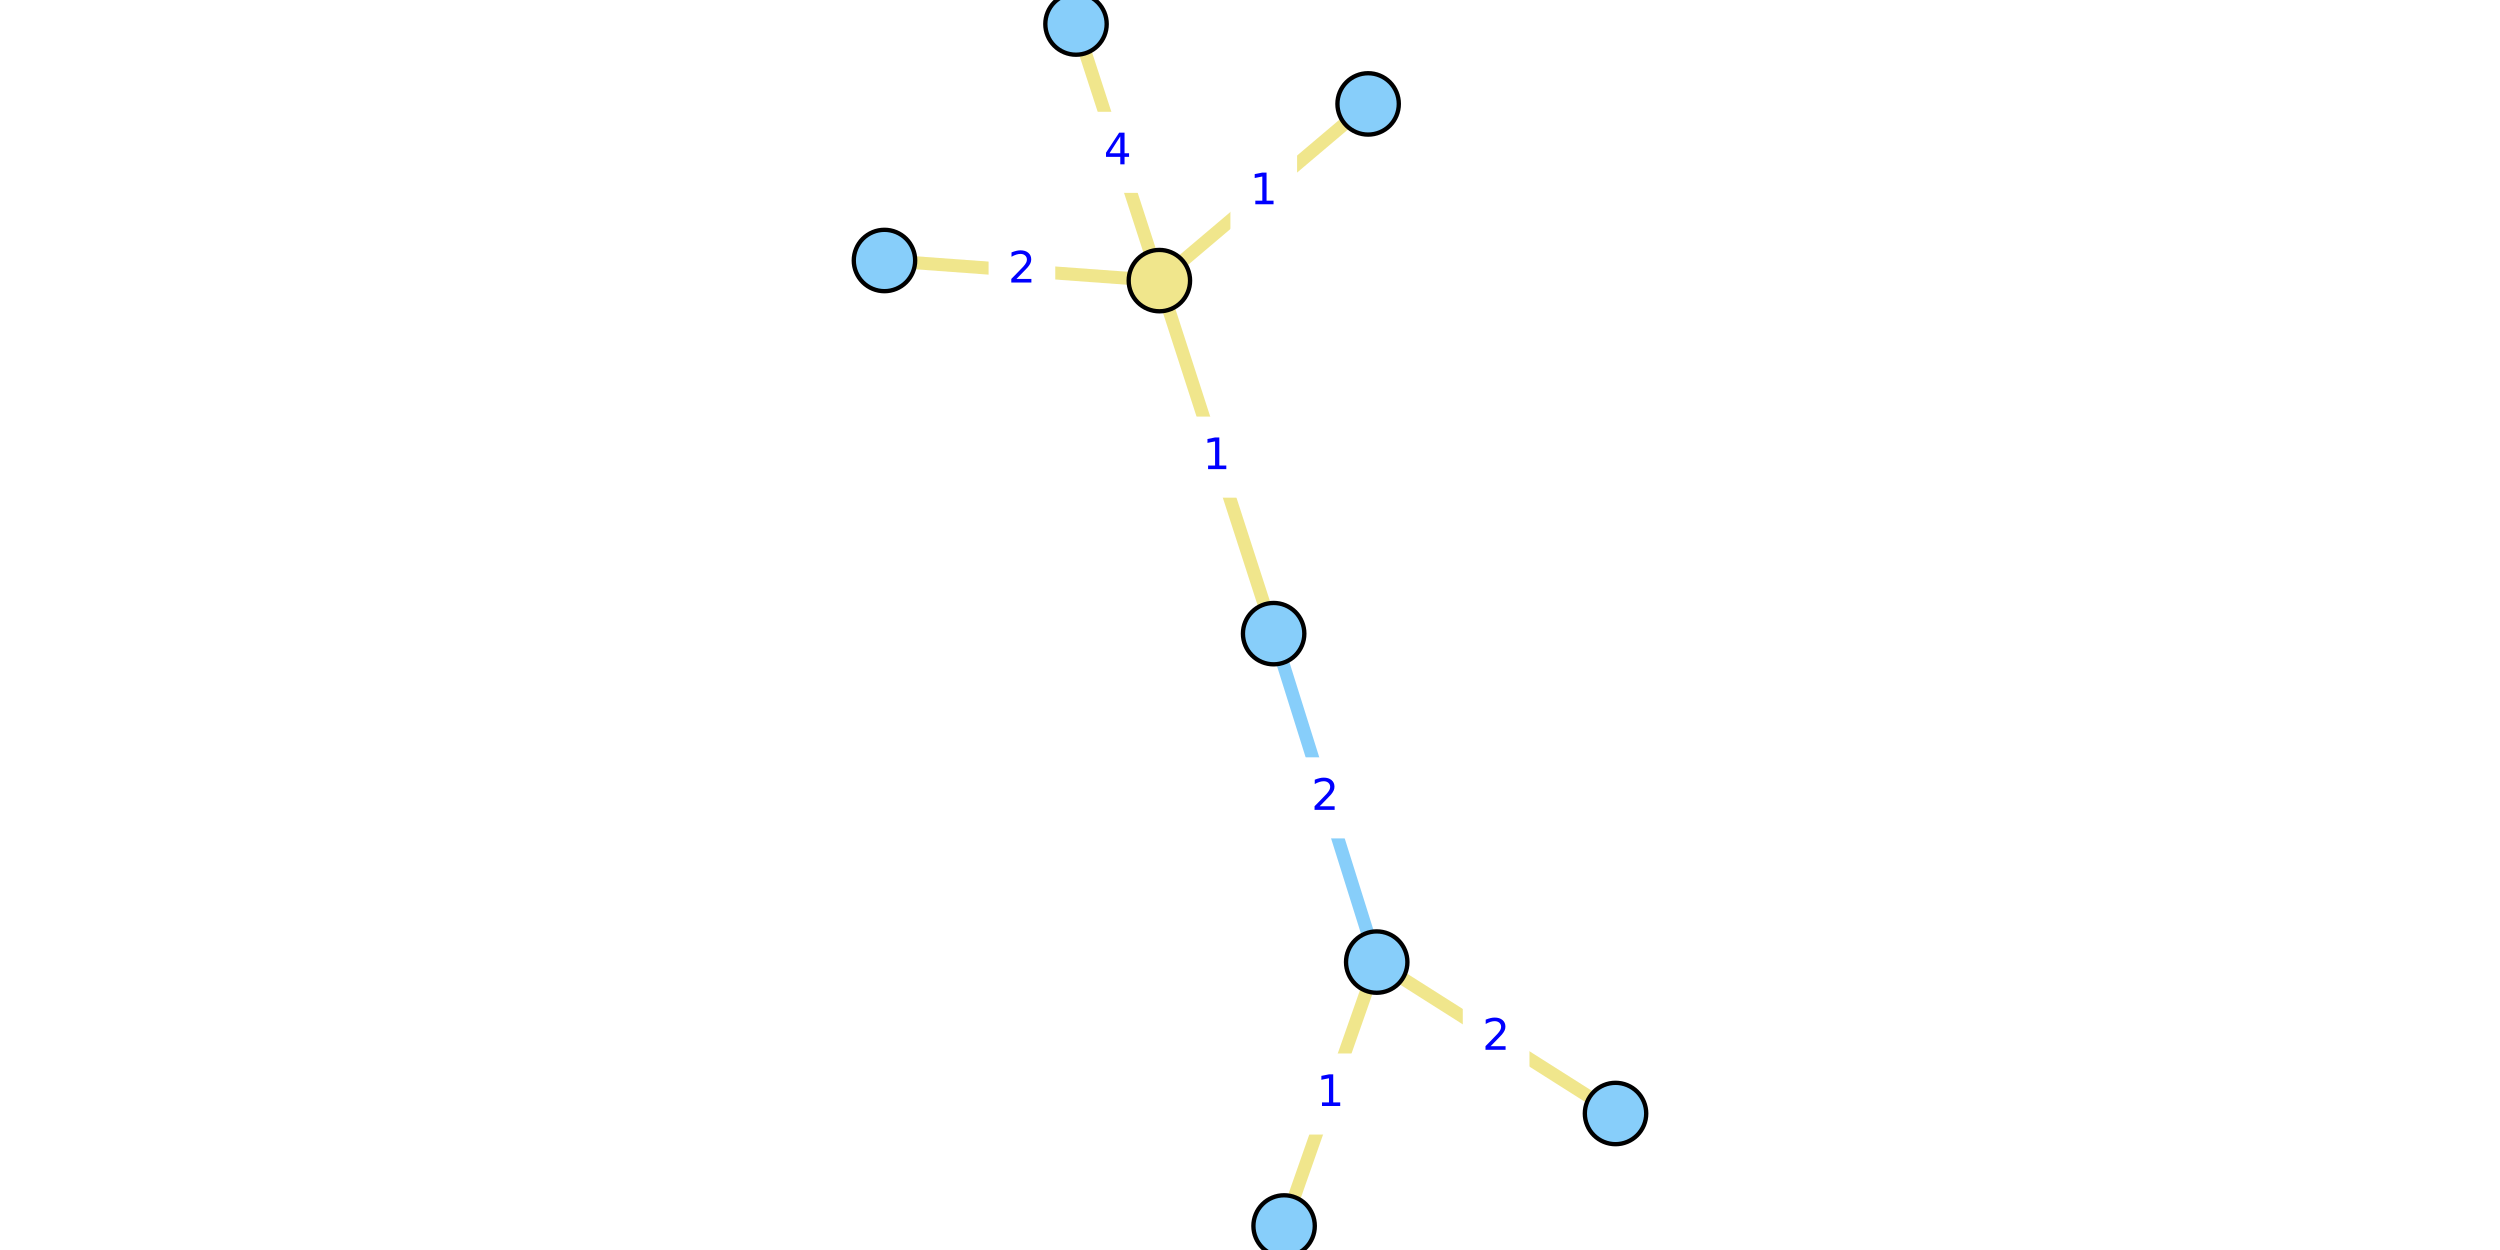
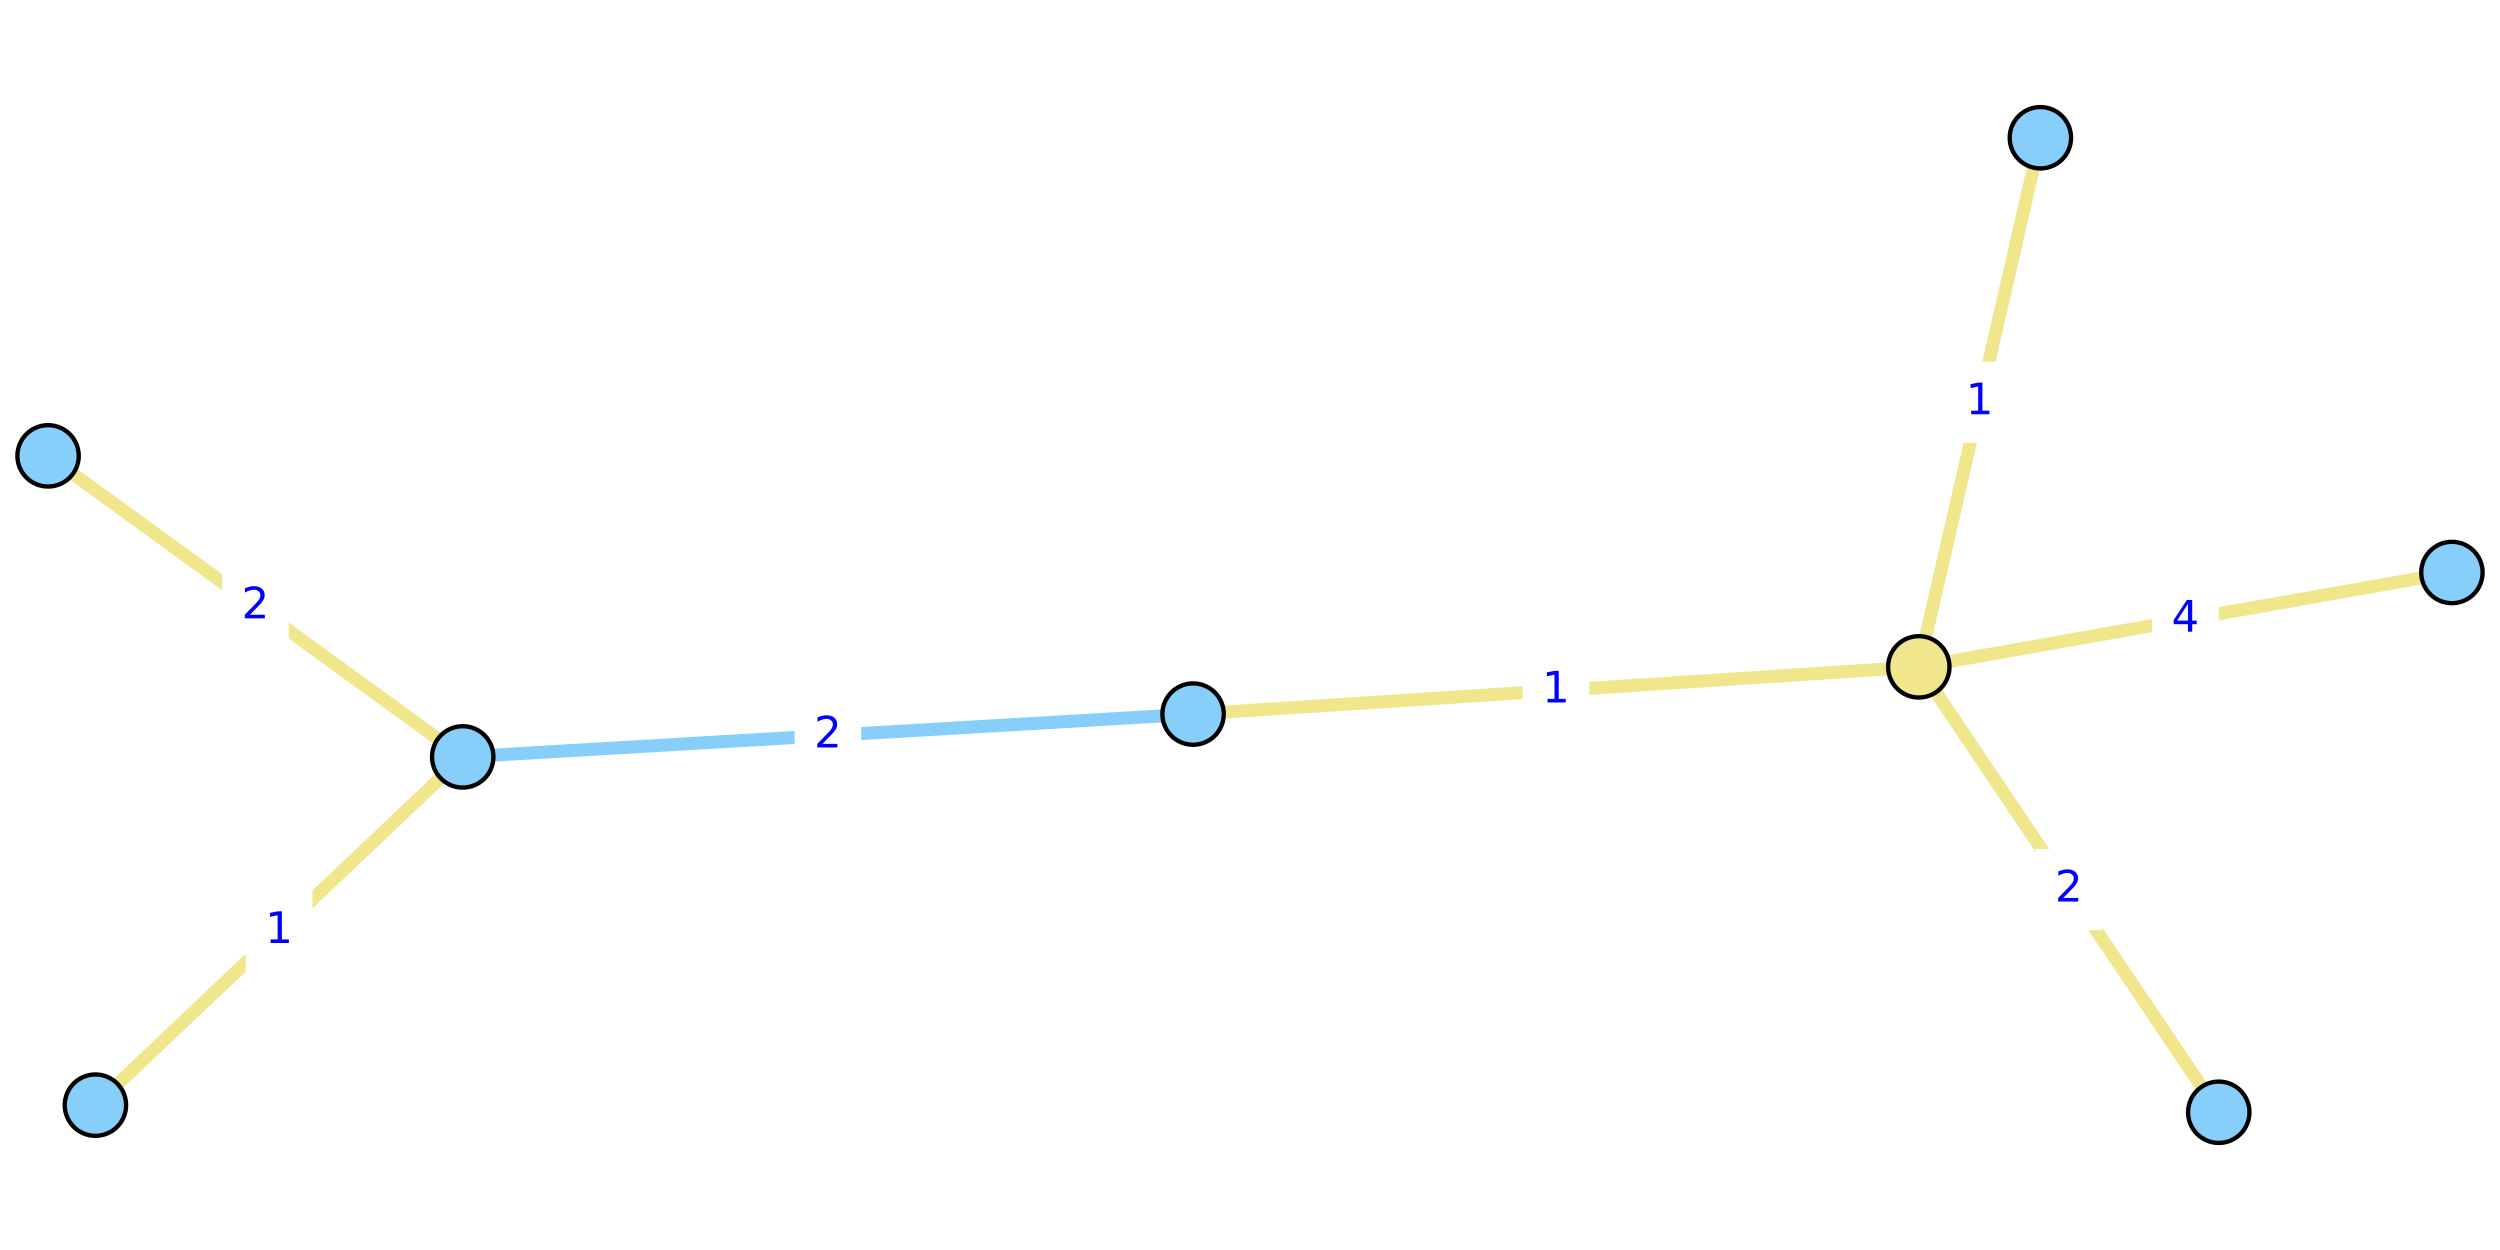
<svg xmlns="http://www.w3.org/2000/svg" xmlns:xlink="http://www.w3.org/1999/xlink" width="576pt" height="288pt" viewBox="0 0 576 288" version="1.1">
  <defs>
    <style type="text/css">*{stroke-linejoin: round; stroke-linecap: butt}</style>
  </defs>
  <g id="figure_1">
    <g id="patch_1">
      <path d="M 0 288  L 576 288  L 576 0  L 0 0  z " style="fill: #ffffff" />
    </g>
    <g id="axes_1">
      <g id="patch_2">
-         <path d="M 200.414 288  L 375.586 288  L 375.586 0  L 200.414 0  z " style="fill: #ffffff" />
+         <path d="M 0 260.754  L 576 260.754  L 576 27.246  L 0 27.246  z " style="fill: #ffffff" />
      </g>
      <g id="matplotlib.axis_1" />
      <g id="matplotlib.axis_2" />
      <g id="line2d_1">
-         <path d="M 317.195 221.665  L 293.446 145.991  " clip-path="url(#pa528446e8c)" style="fill: none; stroke: #87cefa; stroke-width: 3; stroke-linecap: square" />
+         <path d="M 106.61 174.388  L 274.885 164.525  " clip-path="url(#p331ff477d3)" style="fill: none; stroke: #87cefa; stroke-width: 3; stroke-linecap: square" />
      </g>
      <g id="line2d_2">
-         <path d="M 203.782 60.019  L 267.12 64.654  " clip-path="url(#pa528446e8c)" style="fill: none; stroke: #f0e68c; stroke-width: 3; stroke-linecap: square" />
+         <path d="M 511.204 256.264  L 442.092 153.642  " clip-path="url(#p331ff477d3)" style="fill: none; stroke: #f0e68c; stroke-width: 3; stroke-linecap: square" />
      </g>
      <g id="line2d_3">
-         <path d="M 247.912 5.538  L 267.12 64.654  " clip-path="url(#pa528446e8c)" style="fill: none; stroke: #f0e68c; stroke-width: 3; stroke-linecap: square" />
+         <path d="M 564.923 131.904  L 442.092 153.642  " clip-path="url(#p331ff477d3)" style="fill: none; stroke: #f0e68c; stroke-width: 3; stroke-linecap: square" />
      </g>
      <g id="line2d_4">
-         <path d="M 267.12 64.654  L 315.216 23.941  " clip-path="url(#pa528446e8c)" style="fill: none; stroke: #f0e68c; stroke-width: 3; stroke-linecap: square" />
+         <path d="M 442.092 153.642  L 470.105 31.736  " clip-path="url(#p331ff477d3)" style="fill: none; stroke: #f0e68c; stroke-width: 3; stroke-linecap: square" />
      </g>
      <g id="line2d_5">
-         <path d="M 267.12 64.654  L 293.446 145.991  " clip-path="url(#pa528446e8c)" style="fill: none; stroke: #f0e68c; stroke-width: 3; stroke-linecap: square" />
+         <path d="M 442.092 153.642  L 274.885 164.525  " clip-path="url(#p331ff477d3)" style="fill: none; stroke: #f0e68c; stroke-width: 3; stroke-linecap: square" />
      </g>
      <g id="line2d_6">
-         <path d="M 295.857 282.462  L 317.195 221.665  " clip-path="url(#pa528446e8c)" style="fill: none; stroke: #f0e68c; stroke-width: 3; stroke-linecap: square" />
+         <path d="M 21.985 254.625  L 106.61 174.388  " clip-path="url(#p331ff477d3)" style="fill: none; stroke: #f0e68c; stroke-width: 3; stroke-linecap: square" />
      </g>
      <g id="line2d_7">
-         <path d="M 317.195 221.665  L 372.218 256.551  " clip-path="url(#pa528446e8c)" style="fill: none; stroke: #f0e68c; stroke-width: 3; stroke-linecap: square" />
+         <path d="M 106.61 174.388  L 11.077 105.028  " clip-path="url(#p331ff477d3)" style="fill: none; stroke: #f0e68c; stroke-width: 3; stroke-linecap: square" />
      </g>
      <g id="text_1">
        <g id="patch_3">
-           <path d="M 298.139 192.667  L 312.502 192.667  L 312.502 174.989  L 298.139 174.989  z " style="fill: #ffffff; stroke: #ffffff; stroke-linejoin: miter" />
+           <path d="M 183.567 178.296  L 197.929 178.296  L 197.929 160.617  L 183.567 160.617  z " style="fill: #ffffff; stroke: #ffffff; stroke-linejoin: miter" />
        </g>
-         <g style="fill: #0000ff" transform="translate(302.1394 186.5874) scale(0.1 -0.1)">
+         <g style="fill: #0000ff" transform="translate(187.5665 172.2158) scale(0.1 -0.1)">
          <defs>
            <path id="DejaVuSans-32" d="M 1228 531  L 3431 531  L 3431 0  L 469 0  L 469 531  Q 828 903 1448 1529  Q 2069 2156 2228 2338  Q 2531 2678 2651 2914  Q 2772 3150 2772 3378  Q 2772 3750 2511 3984  Q 2250 4219 1831 4219  Q 1534 4219 1204 4116  Q 875 4013 500 3803  L 500 4441  Q 881 4594 1212 4672  Q 1544 4750 1819 4750  Q 2544 4750 2975 4387  Q 3406 4025 3406 3419  Q 3406 3131 3298 2873  Q 3191 2616 2906 2266  Q 2828 2175 2409 1742  Q 1991 1309 1228 531  z " transform="scale(0.015625)" />
          </defs>
          <use xlink:href="#DejaVuSans-32" />
        </g>
      </g>
      <g id="text_2">
        <g id="patch_4">
-           <path d="M 228.27 71.176  L 242.632 71.176  L 242.632 53.498  L 228.27 53.498  z " style="fill: #ffffff; stroke: #ffffff; stroke-linejoin: miter" />
+           <path d="M 469.467 213.792  L 483.829 213.792  L 483.829 196.114  L 469.467 196.114  z " style="fill: #ffffff; stroke: #ffffff; stroke-linejoin: miter" />
        </g>
-         <g style="fill: #0000ff" transform="translate(232.2698 65.09597) scale(0.1 -0.1)">
+         <g style="fill: #0000ff" transform="translate(473.4667 207.7121) scale(0.1 -0.1)">
          <use xlink:href="#DejaVuSans-32" />
        </g>
      </g>
      <g id="text_3">
        <g id="patch_5">
-           <path d="M 250.335 43.935  L 264.697 43.935  L 264.697 26.257  L 250.335 26.257  z " style="fill: #ffffff; stroke: #ffffff; stroke-linejoin: miter" />
+           <path d="M 496.326 151.612  L 510.689 151.612  L 510.689 133.934  L 496.326 133.934  z " style="fill: #ffffff; stroke: #ffffff; stroke-linejoin: miter" />
        </g>
-         <g style="fill: #0000ff" transform="translate(254.3347 37.85563) scale(0.1 -0.1)">
+         <g style="fill: #0000ff" transform="translate(500.3263 145.5322) scale(0.1 -0.1)">
          <defs>
            <path id="DejaVuSans-34" d="M 2419 4116  L 825 1625  L 2419 1625  L 2419 4116  z M 2253 4666  L 3047 4666  L 3047 1625  L 3713 1625  L 3713 1100  L 3047 1100  L 3047 0  L 2419 0  L 2419 1100  L 313 1100  L 313 1709  L 2253 4666  z " transform="scale(0.015625)" />
          </defs>
          <use xlink:href="#DejaVuSans-34" />
        </g>
      </g>
      <g id="text_4">
        <g id="patch_6">
-           <path d="M 283.987 53.137  L 298.349 53.137  L 298.349 35.459  L 283.987 35.459  z " style="fill: #ffffff; stroke: #ffffff; stroke-linejoin: miter" />
+           <path d="M 448.917 101.528  L 463.28 101.528  L 463.28 83.85  L 448.917 83.85  z " style="fill: #ffffff; stroke: #ffffff; stroke-linejoin: miter" />
        </g>
-         <g style="fill: #0000ff" transform="translate(287.9865 47.05713) scale(0.1 -0.1)">
+         <g style="fill: #0000ff" transform="translate(452.9172 95.44858) scale(0.1 -0.1)">
          <defs>
            <path id="DejaVuSans-31" d="M 794 531  L 1825 531  L 1825 4091  L 703 3866  L 703 4441  L 1819 4666  L 2450 4666  L 2450 531  L 3481 531  L 3481 0  L 794 0  L 794 531  z " transform="scale(0.015625)" />
          </defs>
          <use xlink:href="#DejaVuSans-31" />
        </g>
      </g>
      <g id="text_5">
        <g id="patch_7">
-           <path d="M 273.102 114.162  L 287.464 114.162  L 287.464 96.484  L 273.102 96.484  z " style="fill: #ffffff; stroke: #ffffff; stroke-linejoin: miter" />
+           <path d="M 351.307 167.922  L 365.67 167.922  L 365.67 150.244  L 351.307 150.244  z " style="fill: #ffffff; stroke: #ffffff; stroke-linejoin: miter" />
        </g>
-         <g style="fill: #0000ff" transform="translate(277.1018 108.0821) scale(0.1 -0.1)">
+         <g style="fill: #0000ff" transform="translate(355.3074 161.8427) scale(0.1 -0.1)">
          <use xlink:href="#DejaVuSans-31" />
        </g>
      </g>
      <g id="text_6">
        <g id="patch_8">
-           <path d="M 299.344 260.902  L 313.707 260.902  L 313.707 243.224  L 299.344 243.224  z " style="fill: #ffffff; stroke: #ffffff; stroke-linejoin: miter" />
+           <path d="M 57.116 223.346  L 71.479 223.346  L 71.479 205.668  L 57.116 205.668  z " style="fill: #ffffff; stroke: #ffffff; stroke-linejoin: miter" />
        </g>
-         <g style="fill: #0000ff" transform="translate(303.3444 254.8224) scale(0.1 -0.1)">
+         <g style="fill: #0000ff" transform="translate(61.11649 217.2659) scale(0.1 -0.1)">
          <use xlink:href="#DejaVuSans-31" />
        </g>
      </g>
      <g id="text_7">
        <g id="patch_9">
-           <path d="M 337.525 247.947  L 351.888 247.947  L 351.888 230.269  L 337.525 230.269  z " style="fill: #ffffff; stroke: #ffffff; stroke-linejoin: miter" />
+           <path d="M 51.662 148.547  L 66.025 148.547  L 66.025 130.869  L 51.662 130.869  z " style="fill: #ffffff; stroke: #ffffff; stroke-linejoin: miter" />
        </g>
-         <g style="fill: #0000ff" transform="translate(341.525 241.8672) scale(0.1 -0.1)">
+         <g style="fill: #0000ff" transform="translate(55.66233 142.4677) scale(0.1 -0.1)">
          <use xlink:href="#DejaVuSans-32" />
        </g>
      </g>
      <g id="PathCollection_1">
        <defs>
-           <path id="C0_0_70d2f745e4" d="M 0 7.071  C 1.875 7.071 3.674 6.326 5 5  C 6.326 3.674 7.071 1.875 7.071 -0  C 7.071 -1.875 6.326 -3.674 5 -5  C 3.674 -6.326 1.875 -7.071 0 -7.071  C -1.875 -7.071 -3.674 -6.326 -5 -5  C -6.326 -3.674 -7.071 -1.875 -7.071 0  C -7.071 1.875 -6.326 3.674 -5 5  C -3.674 6.326 -1.875 7.071 0 7.071  z " />
+           <path id="C0_0_400c6ef1ec" d="M 0 7.071  C 1.875 7.071 3.674 6.326 5 5  C 6.326 3.674 7.071 1.875 7.071 -0  C 7.071 -1.875 6.326 -3.674 5 -5  C 3.674 -6.326 1.875 -7.071 0 -7.071  C -1.875 -7.071 -3.674 -6.326 -5 -5  C -6.326 -3.674 -7.071 -1.875 -7.071 0  C -7.071 1.875 -6.326 3.674 -5 5  C -3.674 6.326 -1.875 7.071 0 7.071  z " />
        </defs>
-         <use xlink:href="#C0_0_70d2f745e4" x="203.782" y="60.019" style="fill: #87cefa; stroke: #000000" />
-         <use xlink:href="#C0_0_70d2f745e4" x="247.912" y="5.538" style="fill: #87cefa; stroke: #000000" />
-         <use xlink:href="#C0_0_70d2f745e4" x="295.857" y="282.462" style="fill: #87cefa; stroke: #000000" />
-         <use xlink:href="#C0_0_70d2f745e4" x="317.195" y="221.665" style="fill: #87cefa; stroke: #000000" />
-         <use xlink:href="#C0_0_70d2f745e4" x="315.216" y="23.941" style="fill: #87cefa; stroke: #000000" />
-         <use xlink:href="#C0_0_70d2f745e4" x="293.446" y="145.991" style="fill: #87cefa; stroke: #000000" />
-         <use xlink:href="#C0_0_70d2f745e4" x="372.218" y="256.551" style="fill: #87cefa; stroke: #000000" />
-         <use xlink:href="#C0_0_70d2f745e4" x="267.12" y="64.654" style="fill: #f0e68c; stroke: #000000" />
+         <use xlink:href="#C0_0_400c6ef1ec" x="511.204" y="256.264" style="fill: #87cefa; stroke: #000000" />
+         <use xlink:href="#C0_0_400c6ef1ec" x="564.923" y="131.904" style="fill: #87cefa; stroke: #000000" />
+         <use xlink:href="#C0_0_400c6ef1ec" x="21.985" y="254.625" style="fill: #87cefa; stroke: #000000" />
+         <use xlink:href="#C0_0_400c6ef1ec" x="106.61" y="174.388" style="fill: #87cefa; stroke: #000000" />
+         <use xlink:href="#C0_0_400c6ef1ec" x="470.105" y="31.736" style="fill: #87cefa; stroke: #000000" />
+         <use xlink:href="#C0_0_400c6ef1ec" x="274.885" y="164.525" style="fill: #87cefa; stroke: #000000" />
+         <use xlink:href="#C0_0_400c6ef1ec" x="11.077" y="105.028" style="fill: #87cefa; stroke: #000000" />
+         <use xlink:href="#C0_0_400c6ef1ec" x="442.092" y="153.642" style="fill: #f0e68c; stroke: #000000" />
      </g>
    </g>
  </g>
  <defs>
-     <clipPath id="pa528446e8c">
-       <rect x="200.414" y="0" width="175.173" height="288" />
+     <clipPath id="p331ff477d3">
+       <rect x="0" y="27.246" width="576" height="233.508" />
    </clipPath>
  </defs>
</svg>
